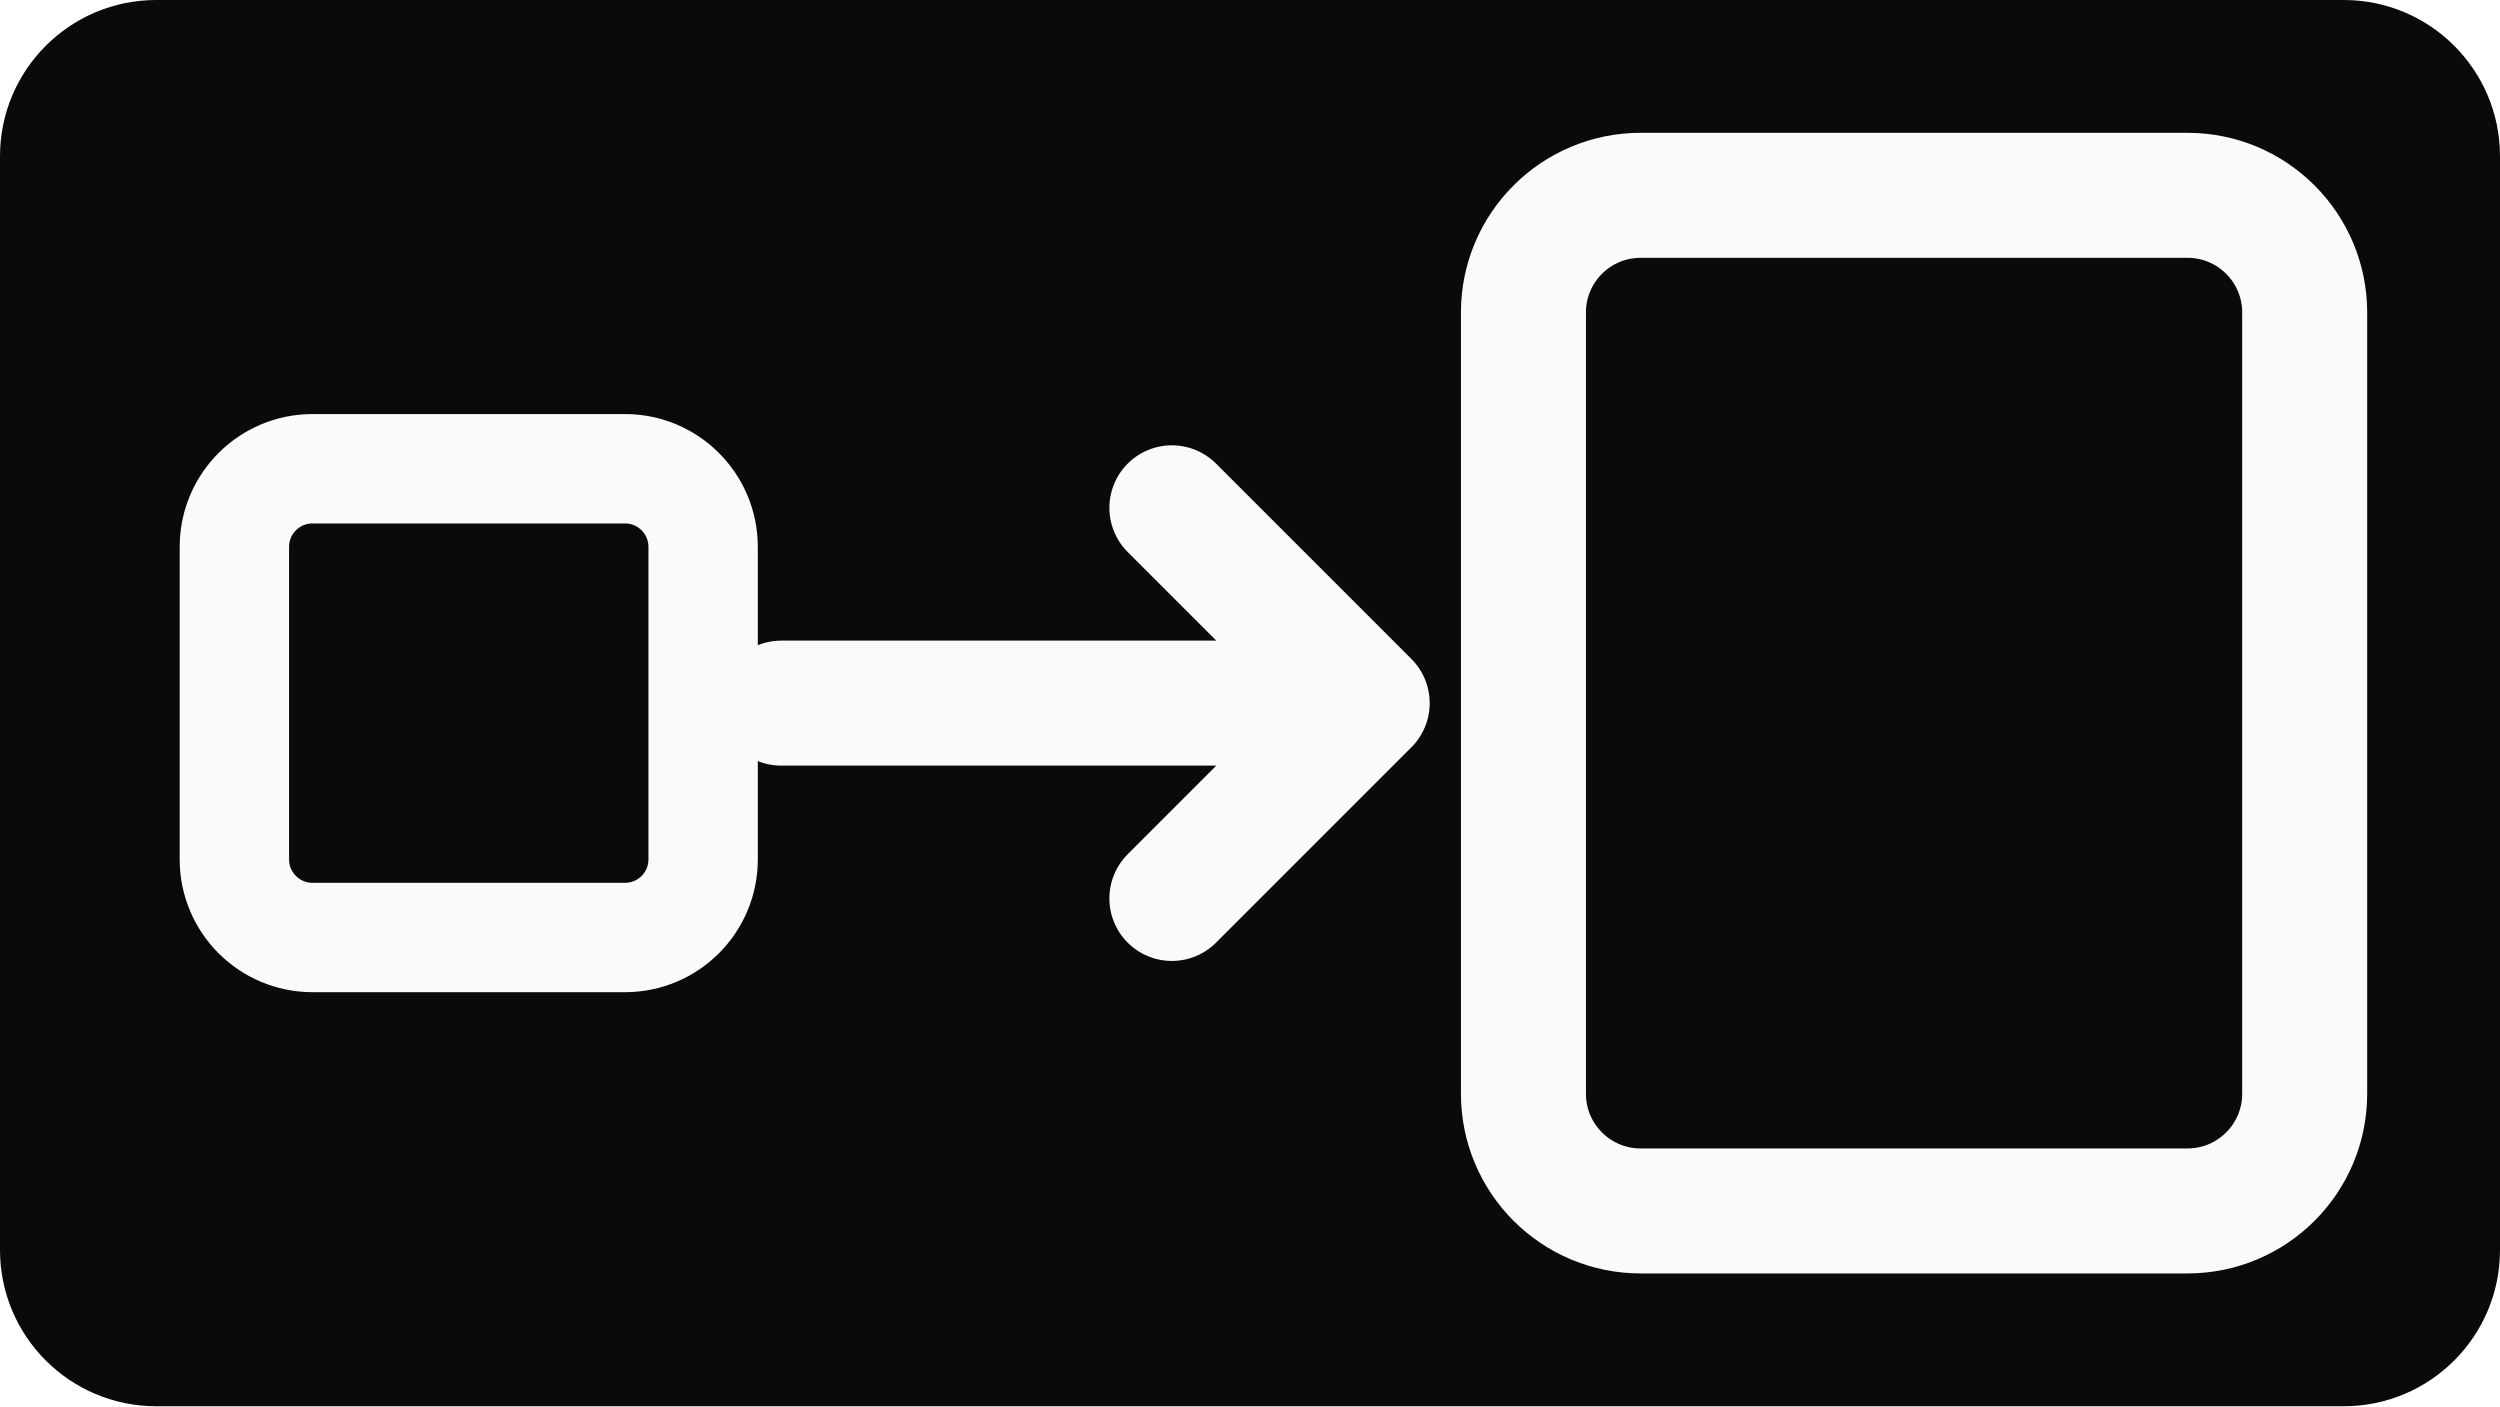
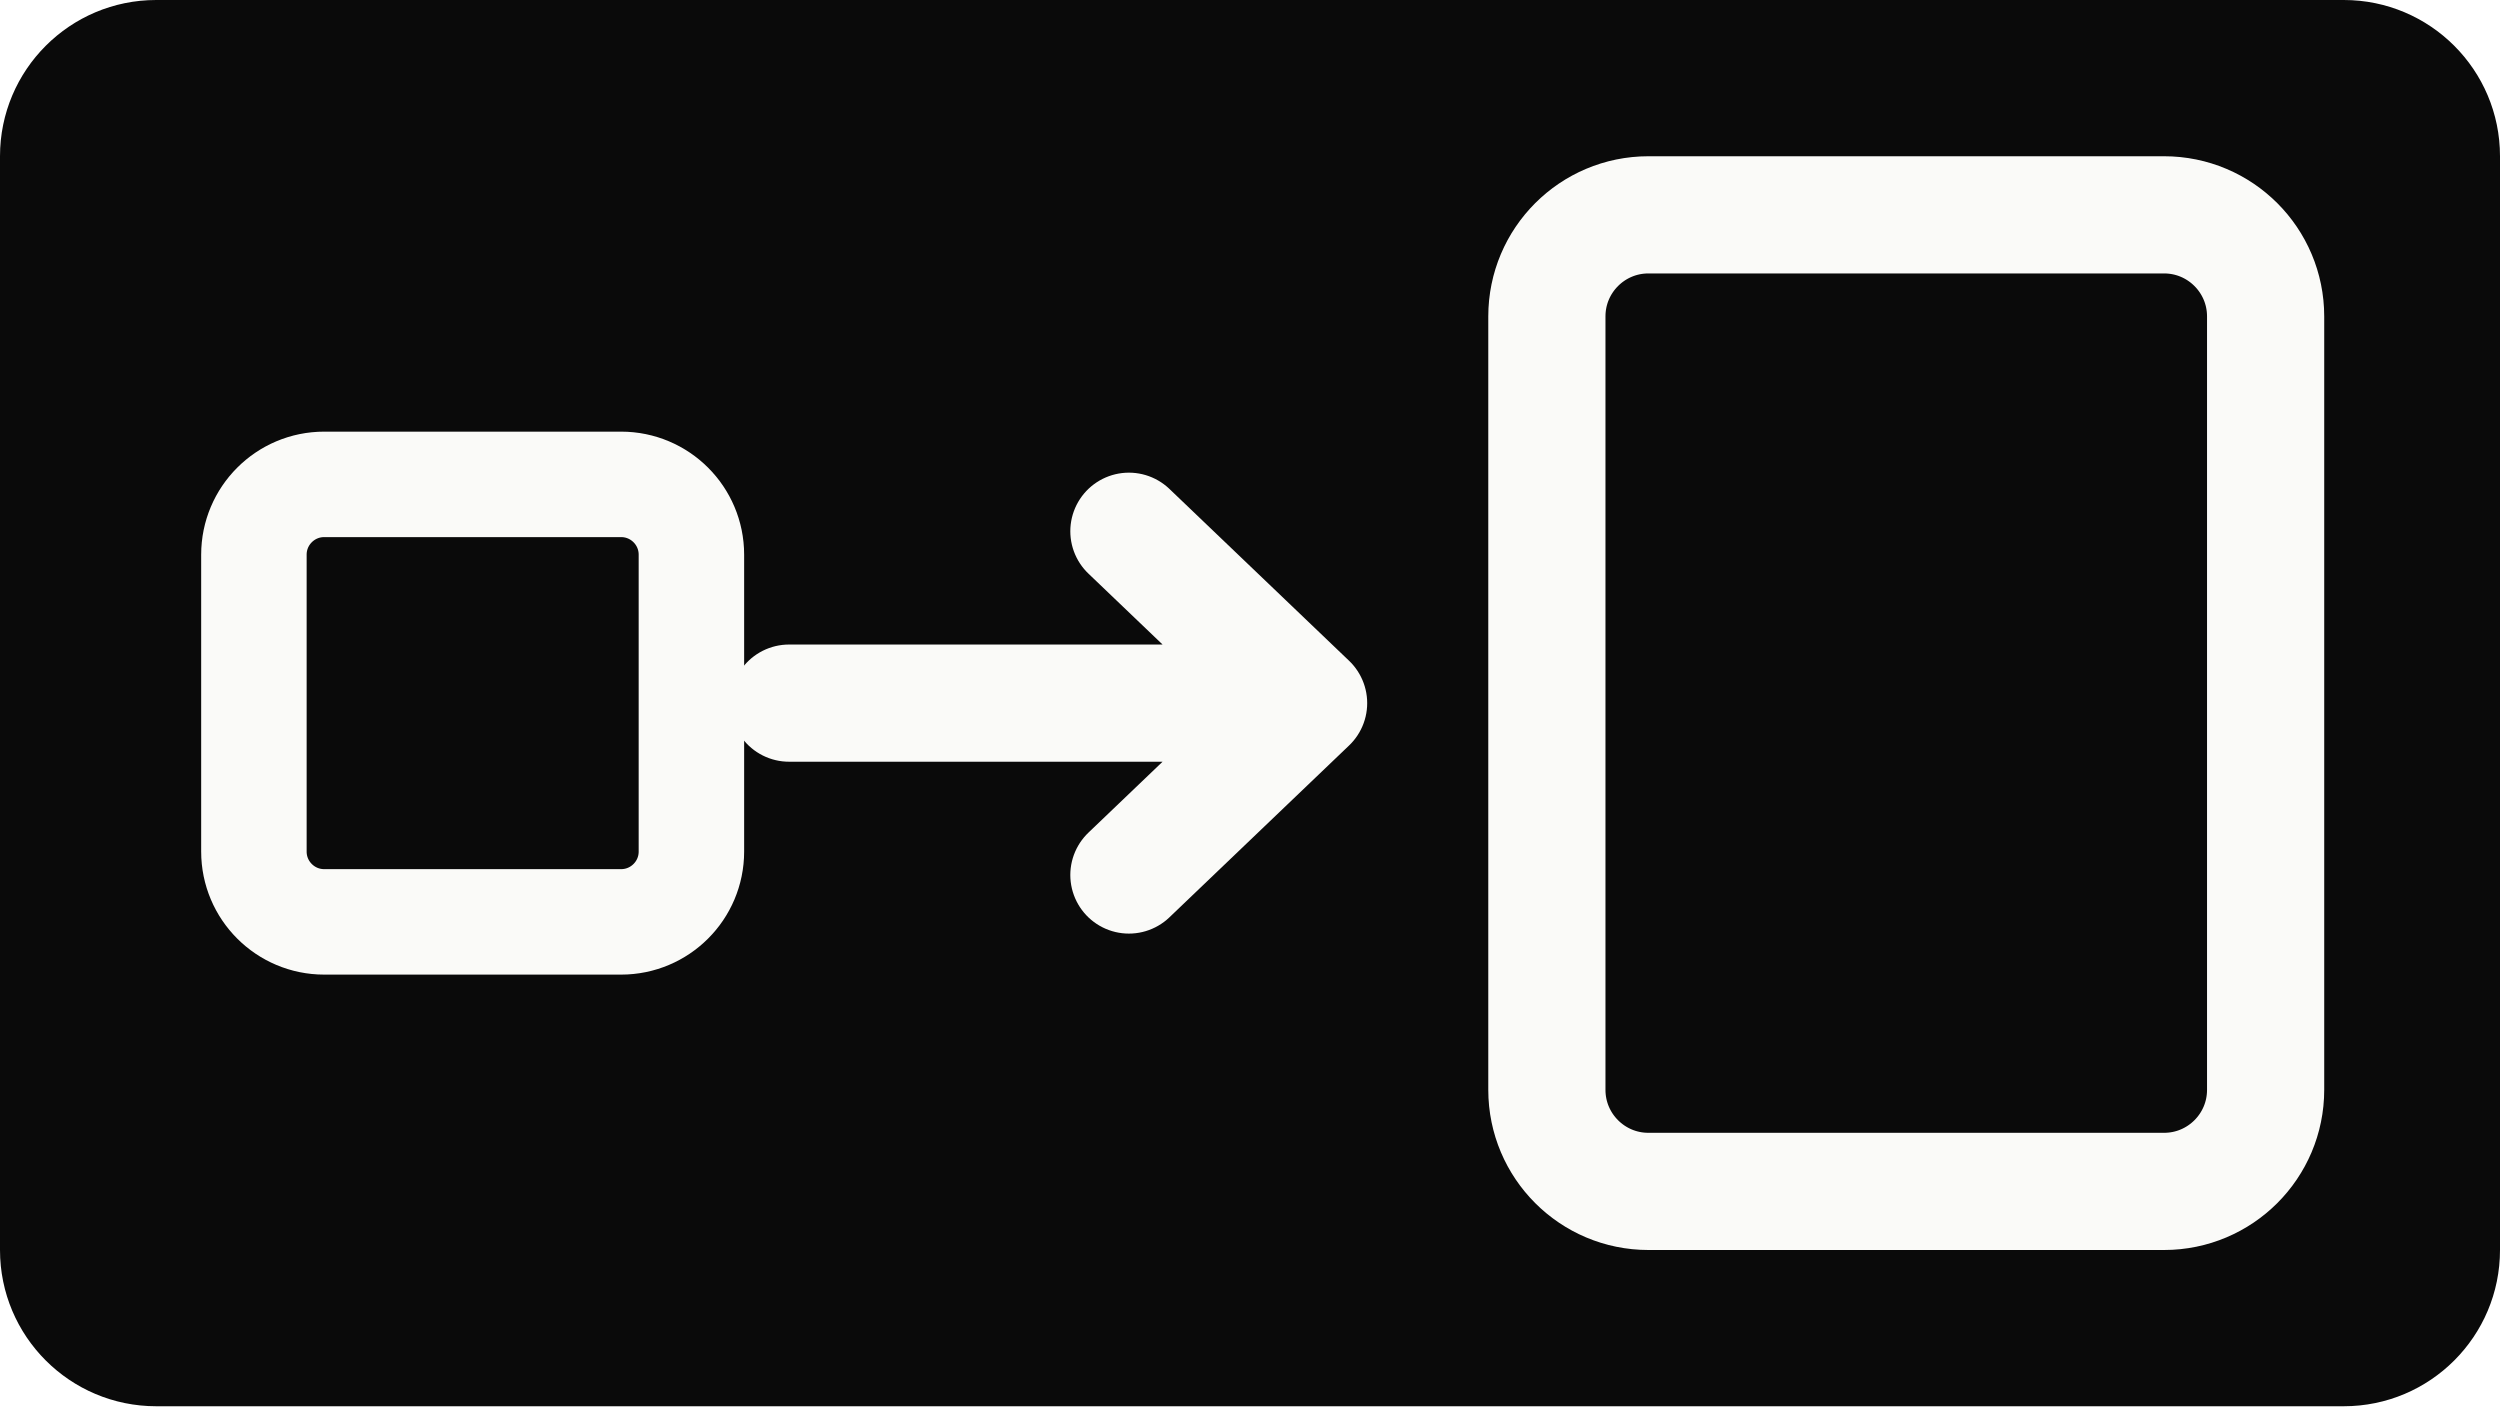
<svg xmlns="http://www.w3.org/2000/svg" viewBox="0 0 32 18" width="32" height="18" role="img" aria-label="BASidekick mark (monochrome)">
  <rect width="32" height="18" rx="2" fill="#0a0a0a" />
-   <rect x="3" y="6" width="6" height="6" rx="1" fill="none" stroke="#fafaf8" stroke-width="1.4" />
-   <path d="M10 9 H17 M15 6.5 L17.5 9 L15 11.5" stroke="#fafaf8" stroke-width="1.6" stroke-linecap="round" stroke-linejoin="round" fill="none" />
-   <rect x="19.5" y="2.5" width="10" height="13" rx="1.5" fill="none" stroke="#fafaf8" stroke-width="1.6" />
+   <rect x="3.25" y="6.2" width="5.6" height="5.6" rx="0.9" fill="none" stroke="#fafaf8" stroke-width="1.35" />
+   <path d="M10.1 9 H16.7 M14.45 6.8 L16.75 9 L14.45 11.2" stroke="#fafaf8" stroke-width="1.5" stroke-linecap="round" stroke-linejoin="round" fill="none" />
+   <rect x="19.8" y="2.75" width="9.2" height="12.5" rx="1.3" fill="none" stroke="#fafaf8" stroke-width="1.5" />
</svg>
